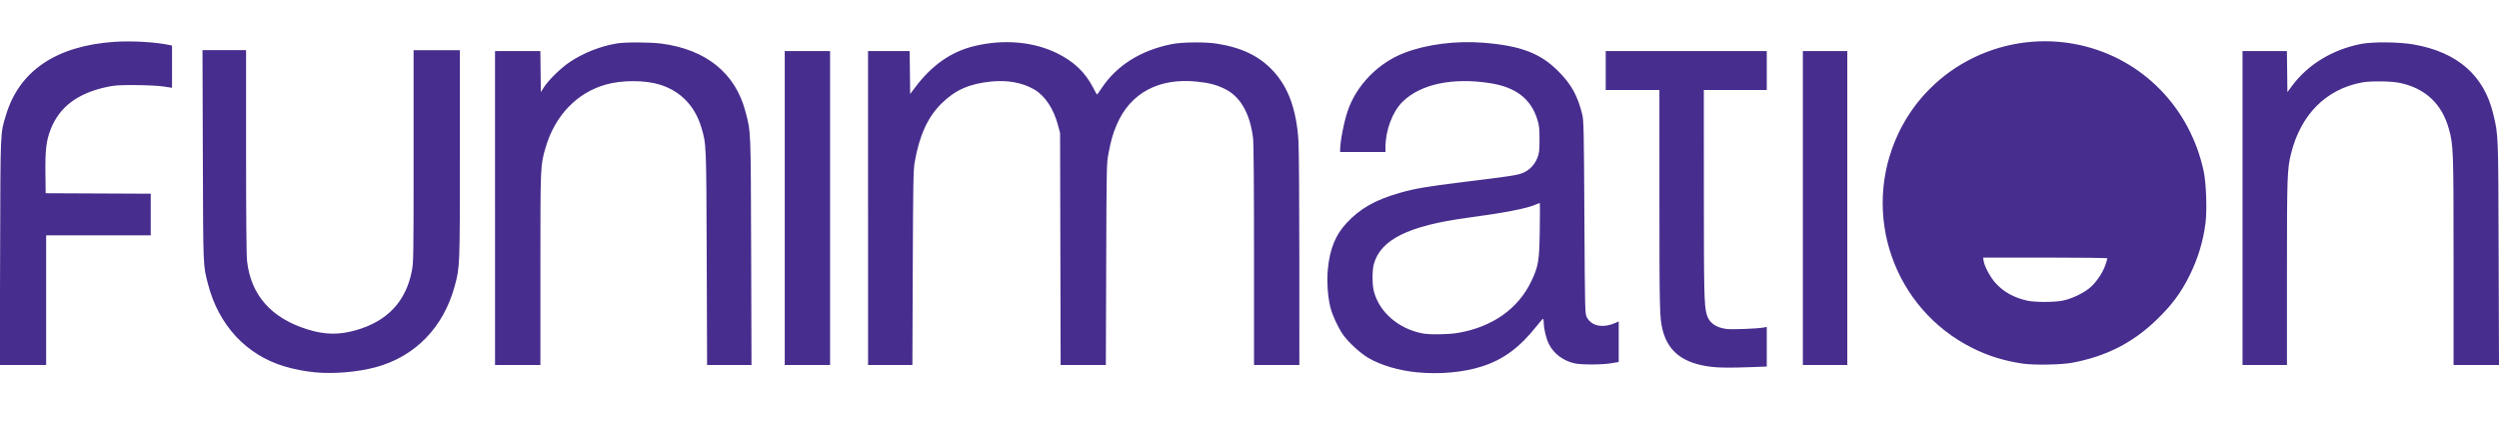
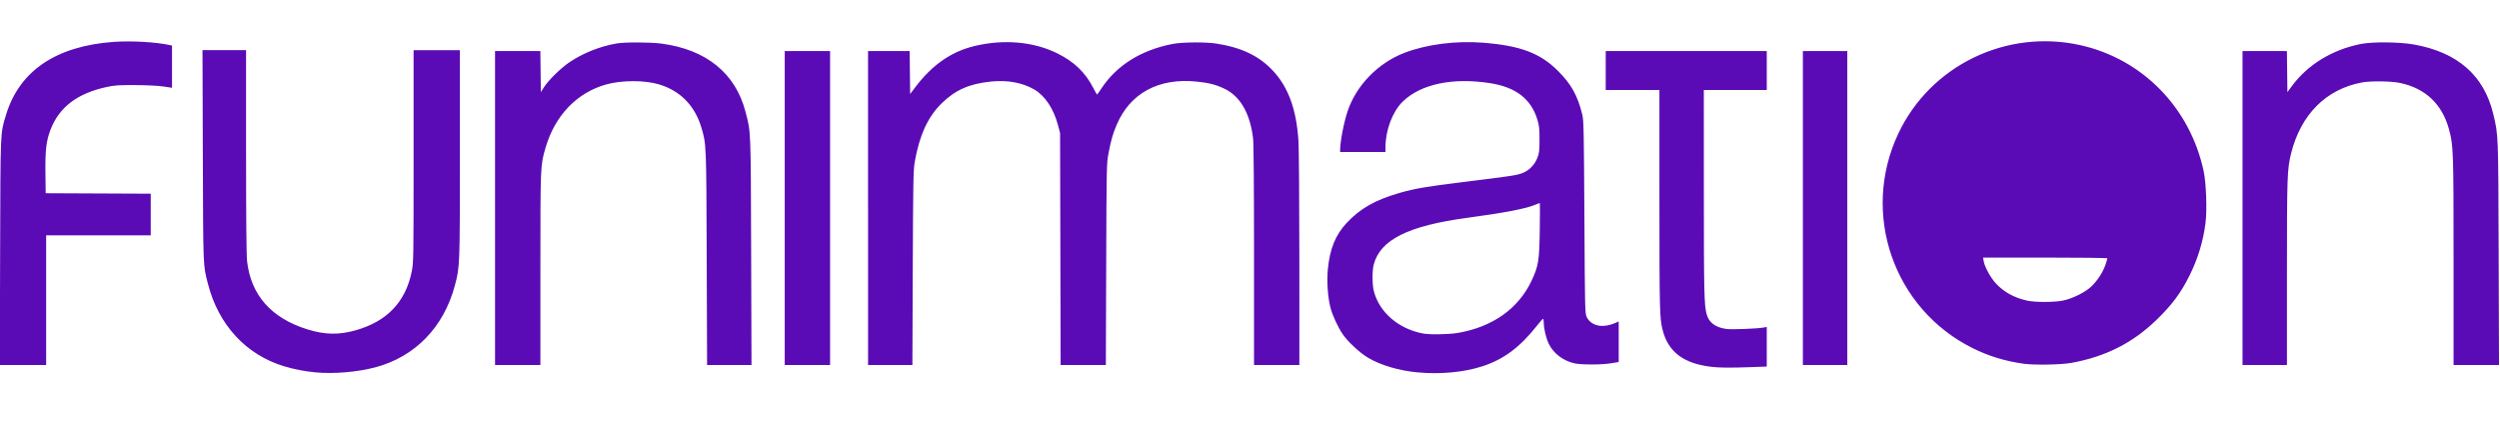
<svg xmlns="http://www.w3.org/2000/svg" id="svg3336" version="1.1" width="303" height="52" viewBox="0 0 303 52">
  <defs id="defs3340" />
-   <path style="fill:#472d8e;fill-opacity:1;stroke-width:0.374" d="M 38.252,45.13 C 36.936,45.005 35.678,44.762 34.459,44.395 29.845,43.006 26.5,39.396 25.219,34.424 24.616,32.081 24.639,32.668 24.594,18.902 l -0.042,-12.822 h 2.642 2.642 v 12.237 c 0,8.032 0.042,12.611 0.121,13.326 0.458,4.105 2.918,6.898 7.285,8.268 2.137,0.671 3.853,0.701 5.931,0.106 3.76,-1.077 5.999,-3.428 6.743,-7.079 0.226,-1.11 0.232,-1.444 0.232,-13.997 V 6.081 h 2.806 2.806 V 18.663 c 0,13.625 -0.002,13.687 -0.619,15.978 -1.356,5.043 -4.837,8.61 -9.643,9.881 -2.178,0.576 -5.046,0.817 -7.246,0.608 z m 133.551,-0.005 c -2.192,-0.211 -4.374,-0.857 -5.886,-1.742 -1.021,-0.598 -2.487,-1.954 -3.124,-2.892 -0.584,-0.86 -1.245,-2.295 -1.478,-3.212 -0.332,-1.306 -0.46,-3.23 -0.312,-4.694 0.245,-2.432 0.921,-4.099 2.24,-5.523 1.657,-1.789 3.485,-2.829 6.487,-3.69 1.799,-0.516 3.215,-0.757 7.626,-1.302 5.864,-0.724 6.508,-0.821 7.205,-1.081 0.823,-0.308 1.498,-0.985 1.838,-1.844 0.231,-0.583 0.263,-0.853 0.264,-2.234 0.001,-1.329 -0.038,-1.701 -0.258,-2.413 -0.78,-2.524 -2.613,-3.935 -5.744,-4.422 -4.535,-0.706 -8.406,0.114 -10.587,2.242 -1.231,1.201 -2.084,3.458 -2.087,5.519 l -0.001,0.589 h -2.749 -2.749 l 0.002,-0.253 c 0.009,-1.07 0.461,-3.392 0.921,-4.741 1.062,-3.108 3.689,-5.8 6.85,-7.019 2.708,-1.044 6.275,-1.501 9.618,-1.232 4.498,0.362 6.875,1.263 9.038,3.425 1.608,1.608 2.369,2.982 2.94,5.31 0.162,0.662 0.192,2.129 0.249,12.422 0.065,11.551 0.068,11.676 0.299,12.12 0.558,1.069 1.925,1.341 3.441,0.684 l 0.421,-0.182 v 2.457 2.457 l -0.926,0.154 c -1.137,0.189 -3.632,0.194 -4.441,0.009 -1.375,-0.315 -2.522,-1.184 -3.105,-2.352 -0.329,-0.66 -0.614,-1.856 -0.617,-2.591 -0.001,-0.267 -0.046,-0.469 -0.1,-0.449 -0.054,0.021 -0.398,0.416 -0.765,0.879 -2.047,2.583 -3.999,4.029 -6.575,4.87 -2.244,0.733 -5.142,1 -7.932,0.731 z m 4.942,-4.772 c 4.237,-0.723 7.369,-2.943 8.97,-6.358 0.822,-1.754 0.924,-2.391 0.98,-6.115 0.027,-1.805 0.026,-3.283 -0.002,-3.283 -0.029,0 -0.273,0.097 -0.543,0.216 -1.047,0.46 -3.793,0.99 -8.179,1.577 -7.194,0.963 -10.604,2.654 -11.403,5.653 -0.205,0.771 -0.198,2.45 0.015,3.265 0.661,2.537 2.96,4.526 5.897,5.102 0.844,0.166 3.135,0.134 4.264,-0.058 z m 30.741,4.104 c -3.358,-0.4 -5.219,-1.806 -5.891,-4.452 -0.368,-1.448 -0.389,-2.314 -0.392,-15.66 l -0.002,-13.439 h -3.255 -3.255 V 8.55 6.193 h 9.764 9.763 v 2.357 2.357 h -3.816 -3.816 l 0.003,12.541 c 0.003,11.911 0.04,13.528 0.331,14.609 0.278,1.034 1.044,1.616 2.377,1.808 0.675,0.097 3.888,-0.029 4.611,-0.182 l 0.309,-0.065 v 2.404 2.404 l -2.038,0.074 c -2.415,0.087 -3.702,0.076 -4.695,-0.043 z M 0.015,30.517 C 0.061,15.512 0.029,16.252 0.727,13.936 2.338,8.589 6.806,5.567 13.832,5.074 c 2.126,-0.149 5.091,0.023 6.773,0.394 l 0.253,0.056 v 2.558 2.558 l -1.038,-0.157 c -0.61,-0.092 -2.01,-0.162 -3.395,-0.17 -2.054,-0.011 -2.507,0.02 -3.526,0.24 -3.508,0.758 -5.711,2.431 -6.761,5.134 -0.527,1.358 -0.663,2.495 -0.629,5.269 l 0.03,2.462 6.369,0.029 6.369,0.029 v 2.524 2.524 H 11.935 5.595 V 36.381 44.237 H 2.784 -0.027 L 0.015,30.517 Z M 60.023,25.215 V 6.193 h 2.747 2.747 l 0.03,2.483 0.03,2.483 0.388,-0.604 c 0.55,-0.854 2.037,-2.307 3.081,-3.011 1.653,-1.114 3.72,-1.936 5.725,-2.277 1.021,-0.174 4.077,-0.162 5.451,0.021 5.399,0.719 8.932,3.573 10.154,8.204 0.677,2.567 0.652,1.958 0.699,16.968 l 0.042,13.776 h -2.692 -2.692 l -0.045,-12.934 c -0.048,-13.938 -0.044,-13.831 -0.65,-15.852 -0.79,-2.636 -2.539,-4.429 -5.075,-5.206 -1.763,-0.54 -4.528,-0.544 -6.453,-0.011 -3.562,0.987 -6.235,3.777 -7.37,7.693 -0.62,2.141 -0.617,2.064 -0.618,14.665 l -3.74e-4,11.643 h -2.749 -2.749 V 25.215 Z m 35.126,0 V 6.193 h 2.749 2.749 v 19.022 19.022 h -2.749 -2.749 z m 10.1,0 V 6.193 h 2.523 2.523 l 0.03,2.601 0.03,2.601 0.629,-0.833 c 2.031,-2.691 4.355,-4.306 7.168,-4.982 3.568,-0.857 7.175,-0.536 10.058,0.894 2.008,0.996 3.362,2.289 4.313,4.116 0.251,0.483 0.472,0.878 0.491,0.878 0.019,0 0.268,-0.352 0.554,-0.782 1.843,-2.772 4.772,-4.603 8.551,-5.348 1.207,-0.238 4.02,-0.266 5.383,-0.053 3.069,0.478 5.209,1.516 6.891,3.34 1.829,1.985 2.798,4.671 3.042,8.43 0.059,0.908 0.108,7.396 0.109,14.417 l 0.002,12.765 h -2.749 -2.749 V 30.963 c 0,-8.47 -0.042,-13.618 -0.116,-14.224 -0.371,-3.033 -1.569,-5.091 -3.491,-5.997 -1.048,-0.494 -1.843,-0.697 -3.337,-0.852 -4.618,-0.478 -8.093,1.403 -9.718,5.26 -0.467,1.108 -0.676,1.836 -0.976,3.406 -0.239,1.247 -0.244,1.507 -0.285,13.476 l -0.042,12.204 h -2.741 -2.741 l -0.034,-14.056 -0.034,-14.056 -0.253,-0.954 c -0.529,-1.993 -1.57,-3.56 -2.87,-4.32 -1.428,-0.835 -3.251,-1.171 -5.241,-0.968 -2.647,0.27 -4.344,1.02 -6.002,2.651 -1.68,1.652 -2.695,3.872 -3.265,7.136 -0.161,0.922 -0.19,2.551 -0.23,12.812 l -0.046,11.755 h -2.687 -2.687 V 25.215 Z m 113.346,0 V 6.193 h 2.693 2.693 v 19.022 19.022 h -2.693 -2.693 z m 26.709,18.861 c -2.239,-0.322 -4.201,-0.925 -6.116,-1.878 -9.607,-4.78 -13.602,-16.309 -9.017,-26.017 3.896,-8.249 13.109,-12.712 22.089,-10.702 7.515,1.682 13.279,7.574 14.93,15.259 0.308,1.434 0.425,4.7 0.225,6.294 -0.274,2.185 -0.927,4.336 -1.928,6.345 -1.075,2.158 -2.158,3.608 -4.064,5.44 -2.877,2.765 -6.11,4.396 -10.227,5.157 -1.274,0.236 -4.567,0.293 -5.892,0.102 z m 4.802,-7.642 c 1.164,-0.231 2.728,-1.005 3.472,-1.718 0.736,-0.706 1.403,-1.733 1.704,-2.624 0.129,-0.381 0.234,-0.733 0.234,-0.783 0,-0.05 -3.39,-0.09 -7.534,-0.09 h -7.534 l 0.068,0.421 c 0.109,0.676 0.819,1.986 1.452,2.68 0.974,1.068 2.24,1.767 3.84,2.12 0.939,0.207 3.241,0.204 4.297,-0.005 z M 271.902,25.215 V 6.193 h 2.691 2.691 l 0.03,2.486 0.03,2.486 0.579,-0.779 c 1.909,-2.568 4.88,-4.372 8.322,-5.056 1.413,-0.28 4.671,-0.25 6.42,0.06 5.318,0.942 8.531,3.758 9.646,8.453 0.614,2.585 0.601,2.243 0.646,16.843 L 303,44.237 h -2.755 -2.755 V 31.617 c 0,-13.493 -0.019,-14.022 -0.567,-15.993 -0.84,-3.021 -2.837,-4.906 -5.899,-5.567 -1.065,-0.23 -3.57,-0.264 -4.645,-0.063 -4.335,0.811 -7.392,3.866 -8.58,8.574 -0.479,1.9 -0.51,2.764 -0.51,14.506 v 11.162 h -2.693 -2.693 z" id="path3346" />
+   <path style="fill:#5a0bb6;fill-opacity:1;stroke-width:0.374" d="M 38.252,45.13 C 36.936,45.005 35.678,44.762 34.459,44.395 29.845,43.006 26.5,39.396 25.219,34.424 24.616,32.081 24.639,32.668 24.594,18.902 l -0.042,-12.822 h 2.642 2.642 v 12.237 c 0,8.032 0.042,12.611 0.121,13.326 0.458,4.105 2.918,6.898 7.285,8.268 2.137,0.671 3.853,0.701 5.931,0.106 3.76,-1.077 5.999,-3.428 6.743,-7.079 0.226,-1.11 0.232,-1.444 0.232,-13.997 V 6.081 h 2.806 2.806 V 18.663 c 0,13.625 -0.002,13.687 -0.619,15.978 -1.356,5.043 -4.837,8.61 -9.643,9.881 -2.178,0.576 -5.046,0.817 -7.246,0.608 z m 133.551,-0.005 c -2.192,-0.211 -4.374,-0.857 -5.886,-1.742 -1.021,-0.598 -2.487,-1.954 -3.124,-2.892 -0.584,-0.86 -1.245,-2.295 -1.478,-3.212 -0.332,-1.306 -0.46,-3.23 -0.312,-4.694 0.245,-2.432 0.921,-4.099 2.24,-5.523 1.657,-1.789 3.485,-2.829 6.487,-3.69 1.799,-0.516 3.215,-0.757 7.626,-1.302 5.864,-0.724 6.508,-0.821 7.205,-1.081 0.823,-0.308 1.498,-0.985 1.838,-1.844 0.231,-0.583 0.263,-0.853 0.264,-2.234 0.001,-1.329 -0.038,-1.701 -0.258,-2.413 -0.78,-2.524 -2.613,-3.935 -5.744,-4.422 -4.535,-0.706 -8.406,0.114 -10.587,2.242 -1.231,1.201 -2.084,3.458 -2.087,5.519 l -0.001,0.589 h -2.749 -2.749 l 0.002,-0.253 c 0.009,-1.07 0.461,-3.392 0.921,-4.741 1.062,-3.108 3.689,-5.8 6.85,-7.019 2.708,-1.044 6.275,-1.501 9.618,-1.232 4.498,0.362 6.875,1.263 9.038,3.425 1.608,1.608 2.369,2.982 2.94,5.31 0.162,0.662 0.192,2.129 0.249,12.422 0.065,11.551 0.068,11.676 0.299,12.12 0.558,1.069 1.925,1.341 3.441,0.684 l 0.421,-0.182 v 2.457 2.457 l -0.926,0.154 c -1.137,0.189 -3.632,0.194 -4.441,0.009 -1.375,-0.315 -2.522,-1.184 -3.105,-2.352 -0.329,-0.66 -0.614,-1.856 -0.617,-2.591 -0.001,-0.267 -0.046,-0.469 -0.1,-0.449 -0.054,0.021 -0.398,0.416 -0.765,0.879 -2.047,2.583 -3.999,4.029 -6.575,4.87 -2.244,0.733 -5.142,1 -7.932,0.731 z m 4.942,-4.772 c 4.237,-0.723 7.369,-2.943 8.97,-6.358 0.822,-1.754 0.924,-2.391 0.98,-6.115 0.027,-1.805 0.026,-3.283 -0.002,-3.283 -0.029,0 -0.273,0.097 -0.543,0.216 -1.047,0.46 -3.793,0.99 -8.179,1.577 -7.194,0.963 -10.604,2.654 -11.403,5.653 -0.205,0.771 -0.198,2.45 0.015,3.265 0.661,2.537 2.96,4.526 5.897,5.102 0.844,0.166 3.135,0.134 4.264,-0.058 z m 30.741,4.104 c -3.358,-0.4 -5.219,-1.806 -5.891,-4.452 -0.368,-1.448 -0.389,-2.314 -0.392,-15.66 l -0.002,-13.439 h -3.255 -3.255 V 8.55 6.193 h 9.764 9.763 v 2.357 2.357 h -3.816 -3.816 l 0.003,12.541 c 0.003,11.911 0.04,13.528 0.331,14.609 0.278,1.034 1.044,1.616 2.377,1.808 0.675,0.097 3.888,-0.029 4.611,-0.182 l 0.309,-0.065 v 2.404 2.404 l -2.038,0.074 c -2.415,0.087 -3.702,0.076 -4.695,-0.043 z M 0.015,30.517 C 0.061,15.512 0.029,16.252 0.727,13.936 2.338,8.589 6.806,5.567 13.832,5.074 c 2.126,-0.149 5.091,0.023 6.773,0.394 l 0.253,0.056 v 2.558 2.558 l -1.038,-0.157 c -0.61,-0.092 -2.01,-0.162 -3.395,-0.17 -2.054,-0.011 -2.507,0.02 -3.526,0.24 -3.508,0.758 -5.711,2.431 -6.761,5.134 -0.527,1.358 -0.663,2.495 -0.629,5.269 l 0.03,2.462 6.369,0.029 6.369,0.029 v 2.524 2.524 H 11.935 5.595 V 36.381 44.237 H 2.784 -0.027 L 0.015,30.517 Z M 60.023,25.215 V 6.193 h 2.747 2.747 l 0.03,2.483 0.03,2.483 0.388,-0.604 c 0.55,-0.854 2.037,-2.307 3.081,-3.011 1.653,-1.114 3.72,-1.936 5.725,-2.277 1.021,-0.174 4.077,-0.162 5.451,0.021 5.399,0.719 8.932,3.573 10.154,8.204 0.677,2.567 0.652,1.958 0.699,16.968 l 0.042,13.776 h -2.692 -2.692 l -0.045,-12.934 c -0.048,-13.938 -0.044,-13.831 -0.65,-15.852 -0.79,-2.636 -2.539,-4.429 -5.075,-5.206 -1.763,-0.54 -4.528,-0.544 -6.453,-0.011 -3.562,0.987 -6.235,3.777 -7.37,7.693 -0.62,2.141 -0.617,2.064 -0.618,14.665 l -3.74e-4,11.643 h -2.749 -2.749 V 25.215 Z m 35.126,0 V 6.193 h 2.749 2.749 v 19.022 19.022 h -2.749 -2.749 z m 10.1,0 V 6.193 h 2.523 2.523 l 0.03,2.601 0.03,2.601 0.629,-0.833 c 2.031,-2.691 4.355,-4.306 7.168,-4.982 3.568,-0.857 7.175,-0.536 10.058,0.894 2.008,0.996 3.362,2.289 4.313,4.116 0.251,0.483 0.472,0.878 0.491,0.878 0.019,0 0.268,-0.352 0.554,-0.782 1.843,-2.772 4.772,-4.603 8.551,-5.348 1.207,-0.238 4.02,-0.266 5.383,-0.053 3.069,0.478 5.209,1.516 6.891,3.34 1.829,1.985 2.798,4.671 3.042,8.43 0.059,0.908 0.108,7.396 0.109,14.417 l 0.002,12.765 h -2.749 -2.749 V 30.963 c 0,-8.47 -0.042,-13.618 -0.116,-14.224 -0.371,-3.033 -1.569,-5.091 -3.491,-5.997 -1.048,-0.494 -1.843,-0.697 -3.337,-0.852 -4.618,-0.478 -8.093,1.403 -9.718,5.26 -0.467,1.108 -0.676,1.836 -0.976,3.406 -0.239,1.247 -0.244,1.507 -0.285,13.476 l -0.042,12.204 h -2.741 -2.741 l -0.034,-14.056 -0.034,-14.056 -0.253,-0.954 c -0.529,-1.993 -1.57,-3.56 -2.87,-4.32 -1.428,-0.835 -3.251,-1.171 -5.241,-0.968 -2.647,0.27 -4.344,1.02 -6.002,2.651 -1.68,1.652 -2.695,3.872 -3.265,7.136 -0.161,0.922 -0.19,2.551 -0.23,12.812 l -0.046,11.755 h -2.687 -2.687 V 25.215 Z m 113.346,0 V 6.193 h 2.693 2.693 v 19.022 19.022 h -2.693 -2.693 z m 26.709,18.861 c -2.239,-0.322 -4.201,-0.925 -6.116,-1.878 -9.607,-4.78 -13.602,-16.309 -9.017,-26.017 3.896,-8.249 13.109,-12.712 22.089,-10.702 7.515,1.682 13.279,7.574 14.93,15.259 0.308,1.434 0.425,4.7 0.225,6.294 -0.274,2.185 -0.927,4.336 -1.928,6.345 -1.075,2.158 -2.158,3.608 -4.064,5.44 -2.877,2.765 -6.11,4.396 -10.227,5.157 -1.274,0.236 -4.567,0.293 -5.892,0.102 z m 4.802,-7.642 c 1.164,-0.231 2.728,-1.005 3.472,-1.718 0.736,-0.706 1.403,-1.733 1.704,-2.624 0.129,-0.381 0.234,-0.733 0.234,-0.783 0,-0.05 -3.39,-0.09 -7.534,-0.09 h -7.534 l 0.068,0.421 c 0.109,0.676 0.819,1.986 1.452,2.68 0.974,1.068 2.24,1.767 3.84,2.12 0.939,0.207 3.241,0.204 4.297,-0.005 z M 271.902,25.215 V 6.193 h 2.691 2.691 l 0.03,2.486 0.03,2.486 0.579,-0.779 c 1.909,-2.568 4.88,-4.372 8.322,-5.056 1.413,-0.28 4.671,-0.25 6.42,0.06 5.318,0.942 8.531,3.758 9.646,8.453 0.614,2.585 0.601,2.243 0.646,16.843 L 303,44.237 h -2.755 -2.755 V 31.617 c 0,-13.493 -0.019,-14.022 -0.567,-15.993 -0.84,-3.021 -2.837,-4.906 -5.899,-5.567 -1.065,-0.23 -3.57,-0.264 -4.645,-0.063 -4.335,0.811 -7.392,3.866 -8.58,8.574 -0.479,1.9 -0.51,2.764 -0.51,14.506 v 11.162 h -2.693 -2.693 z" id="path3346" />
</svg>
